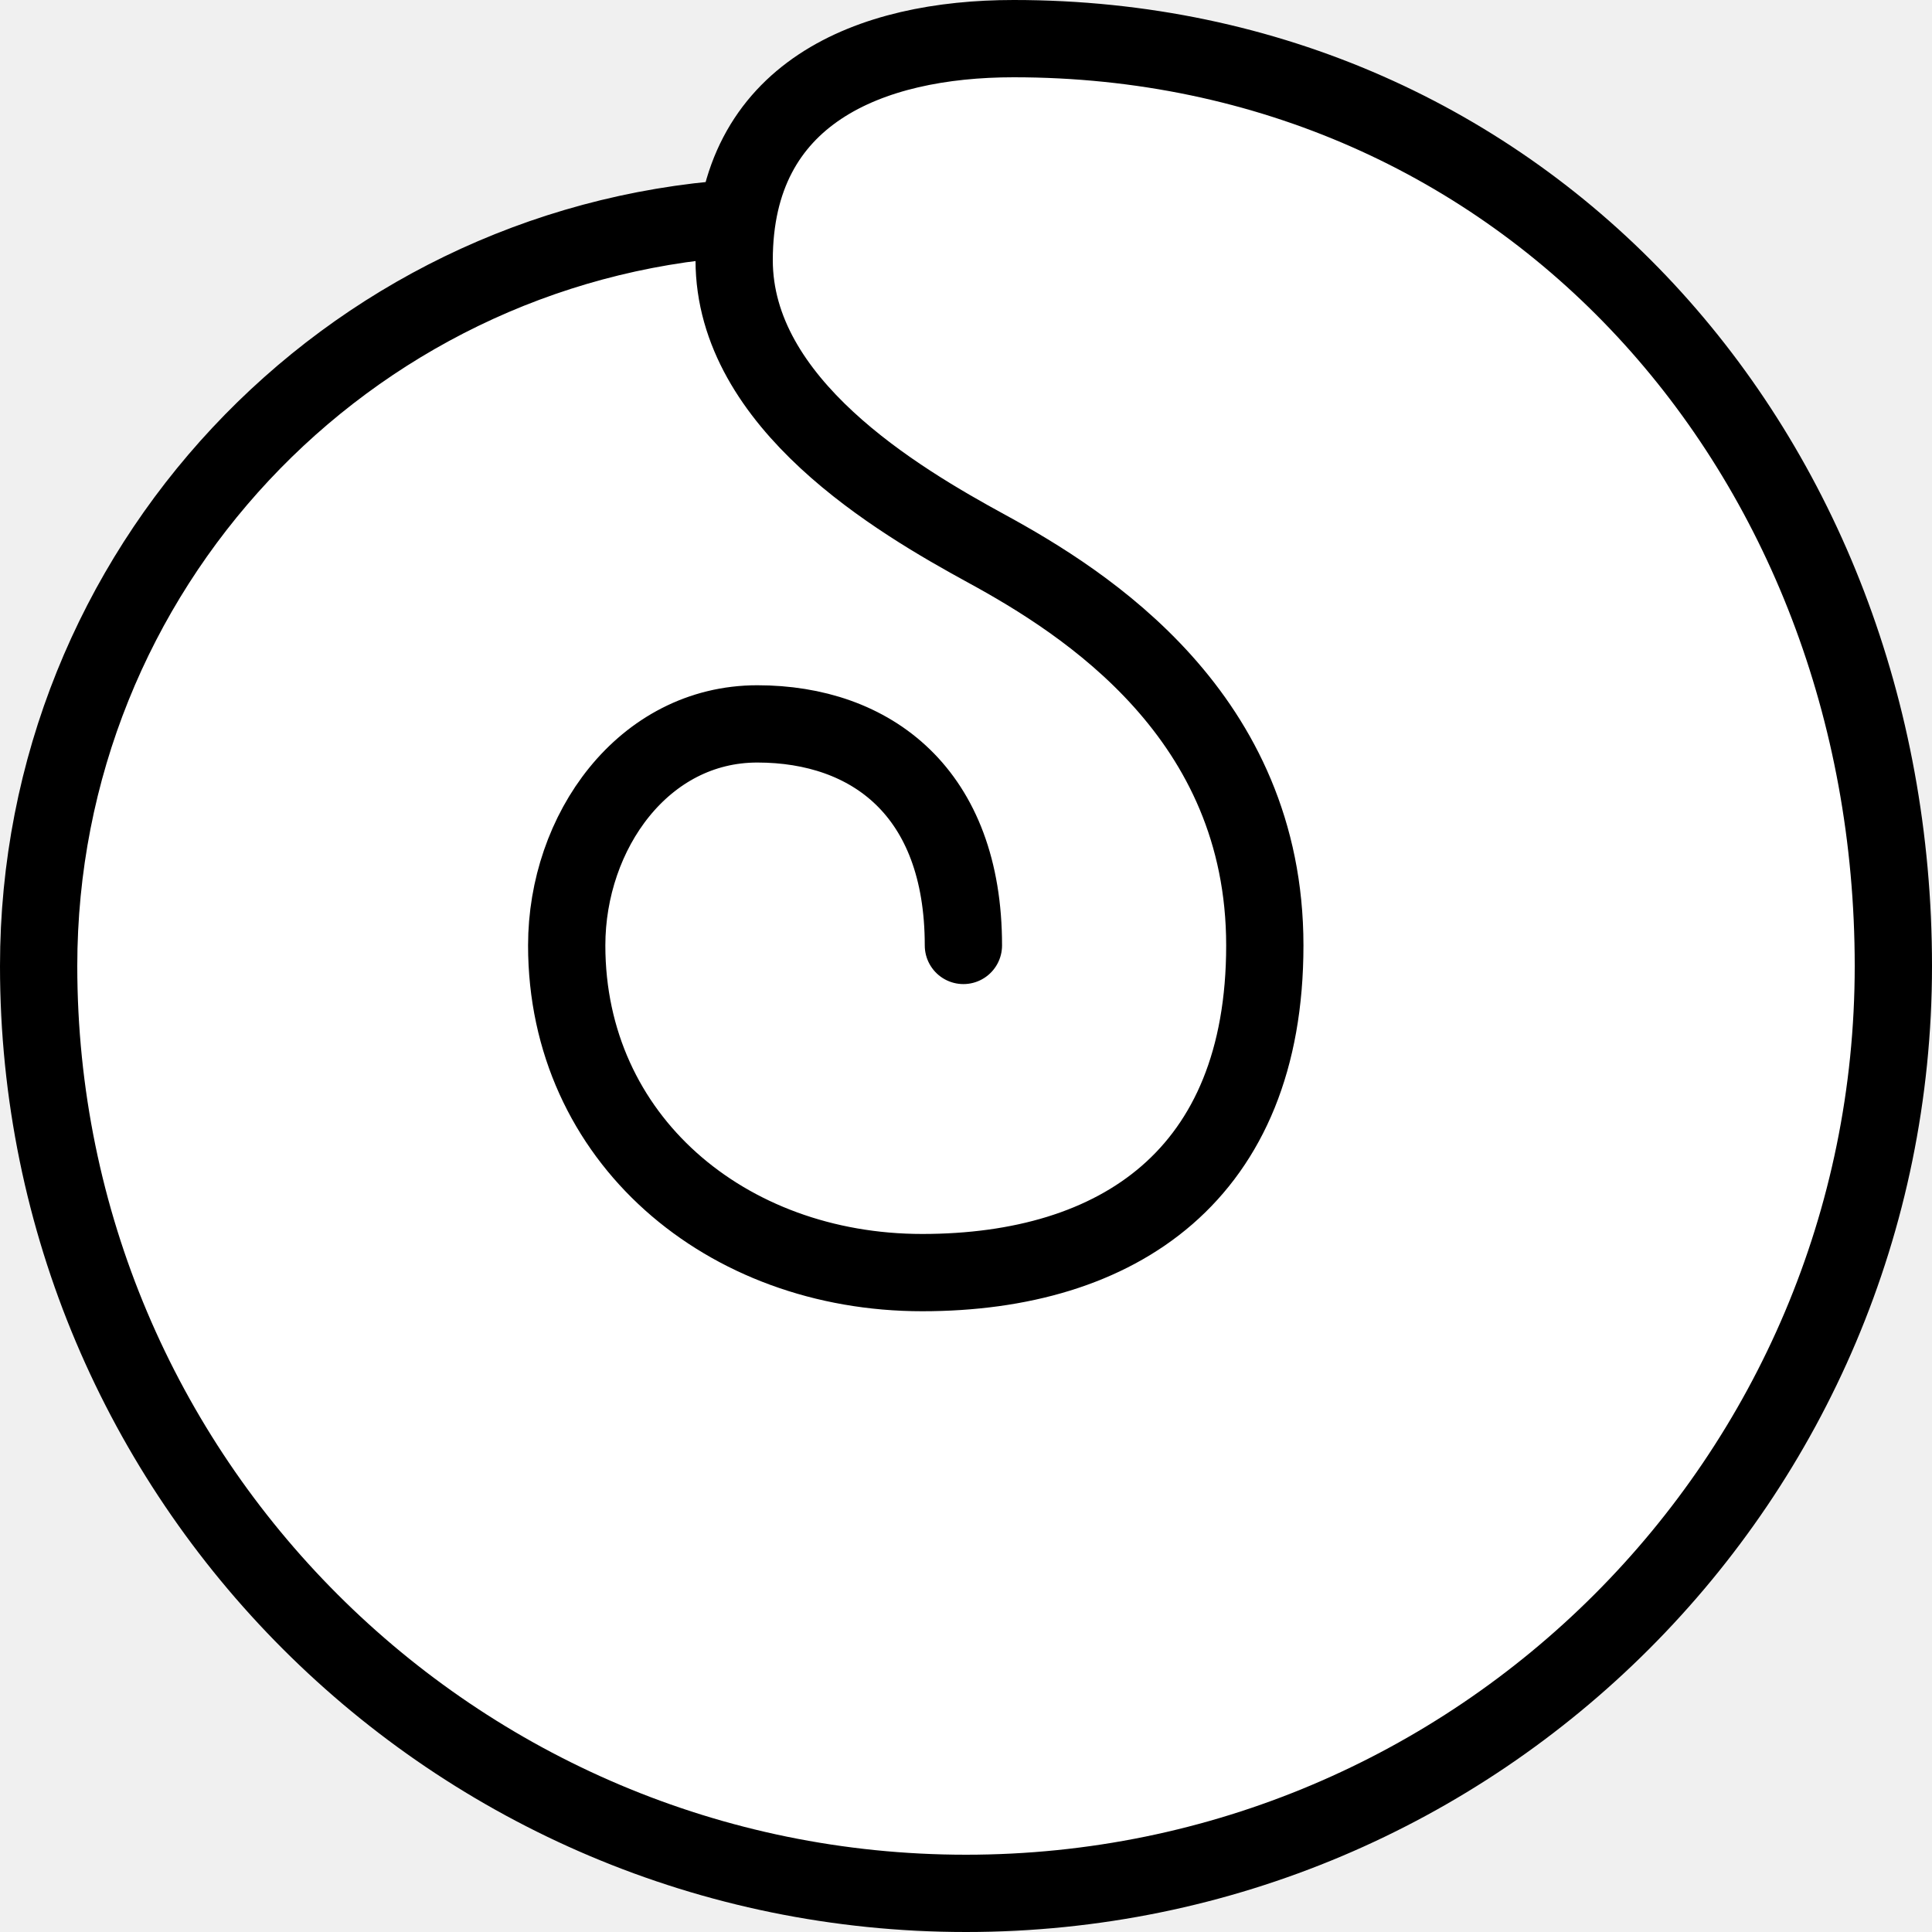
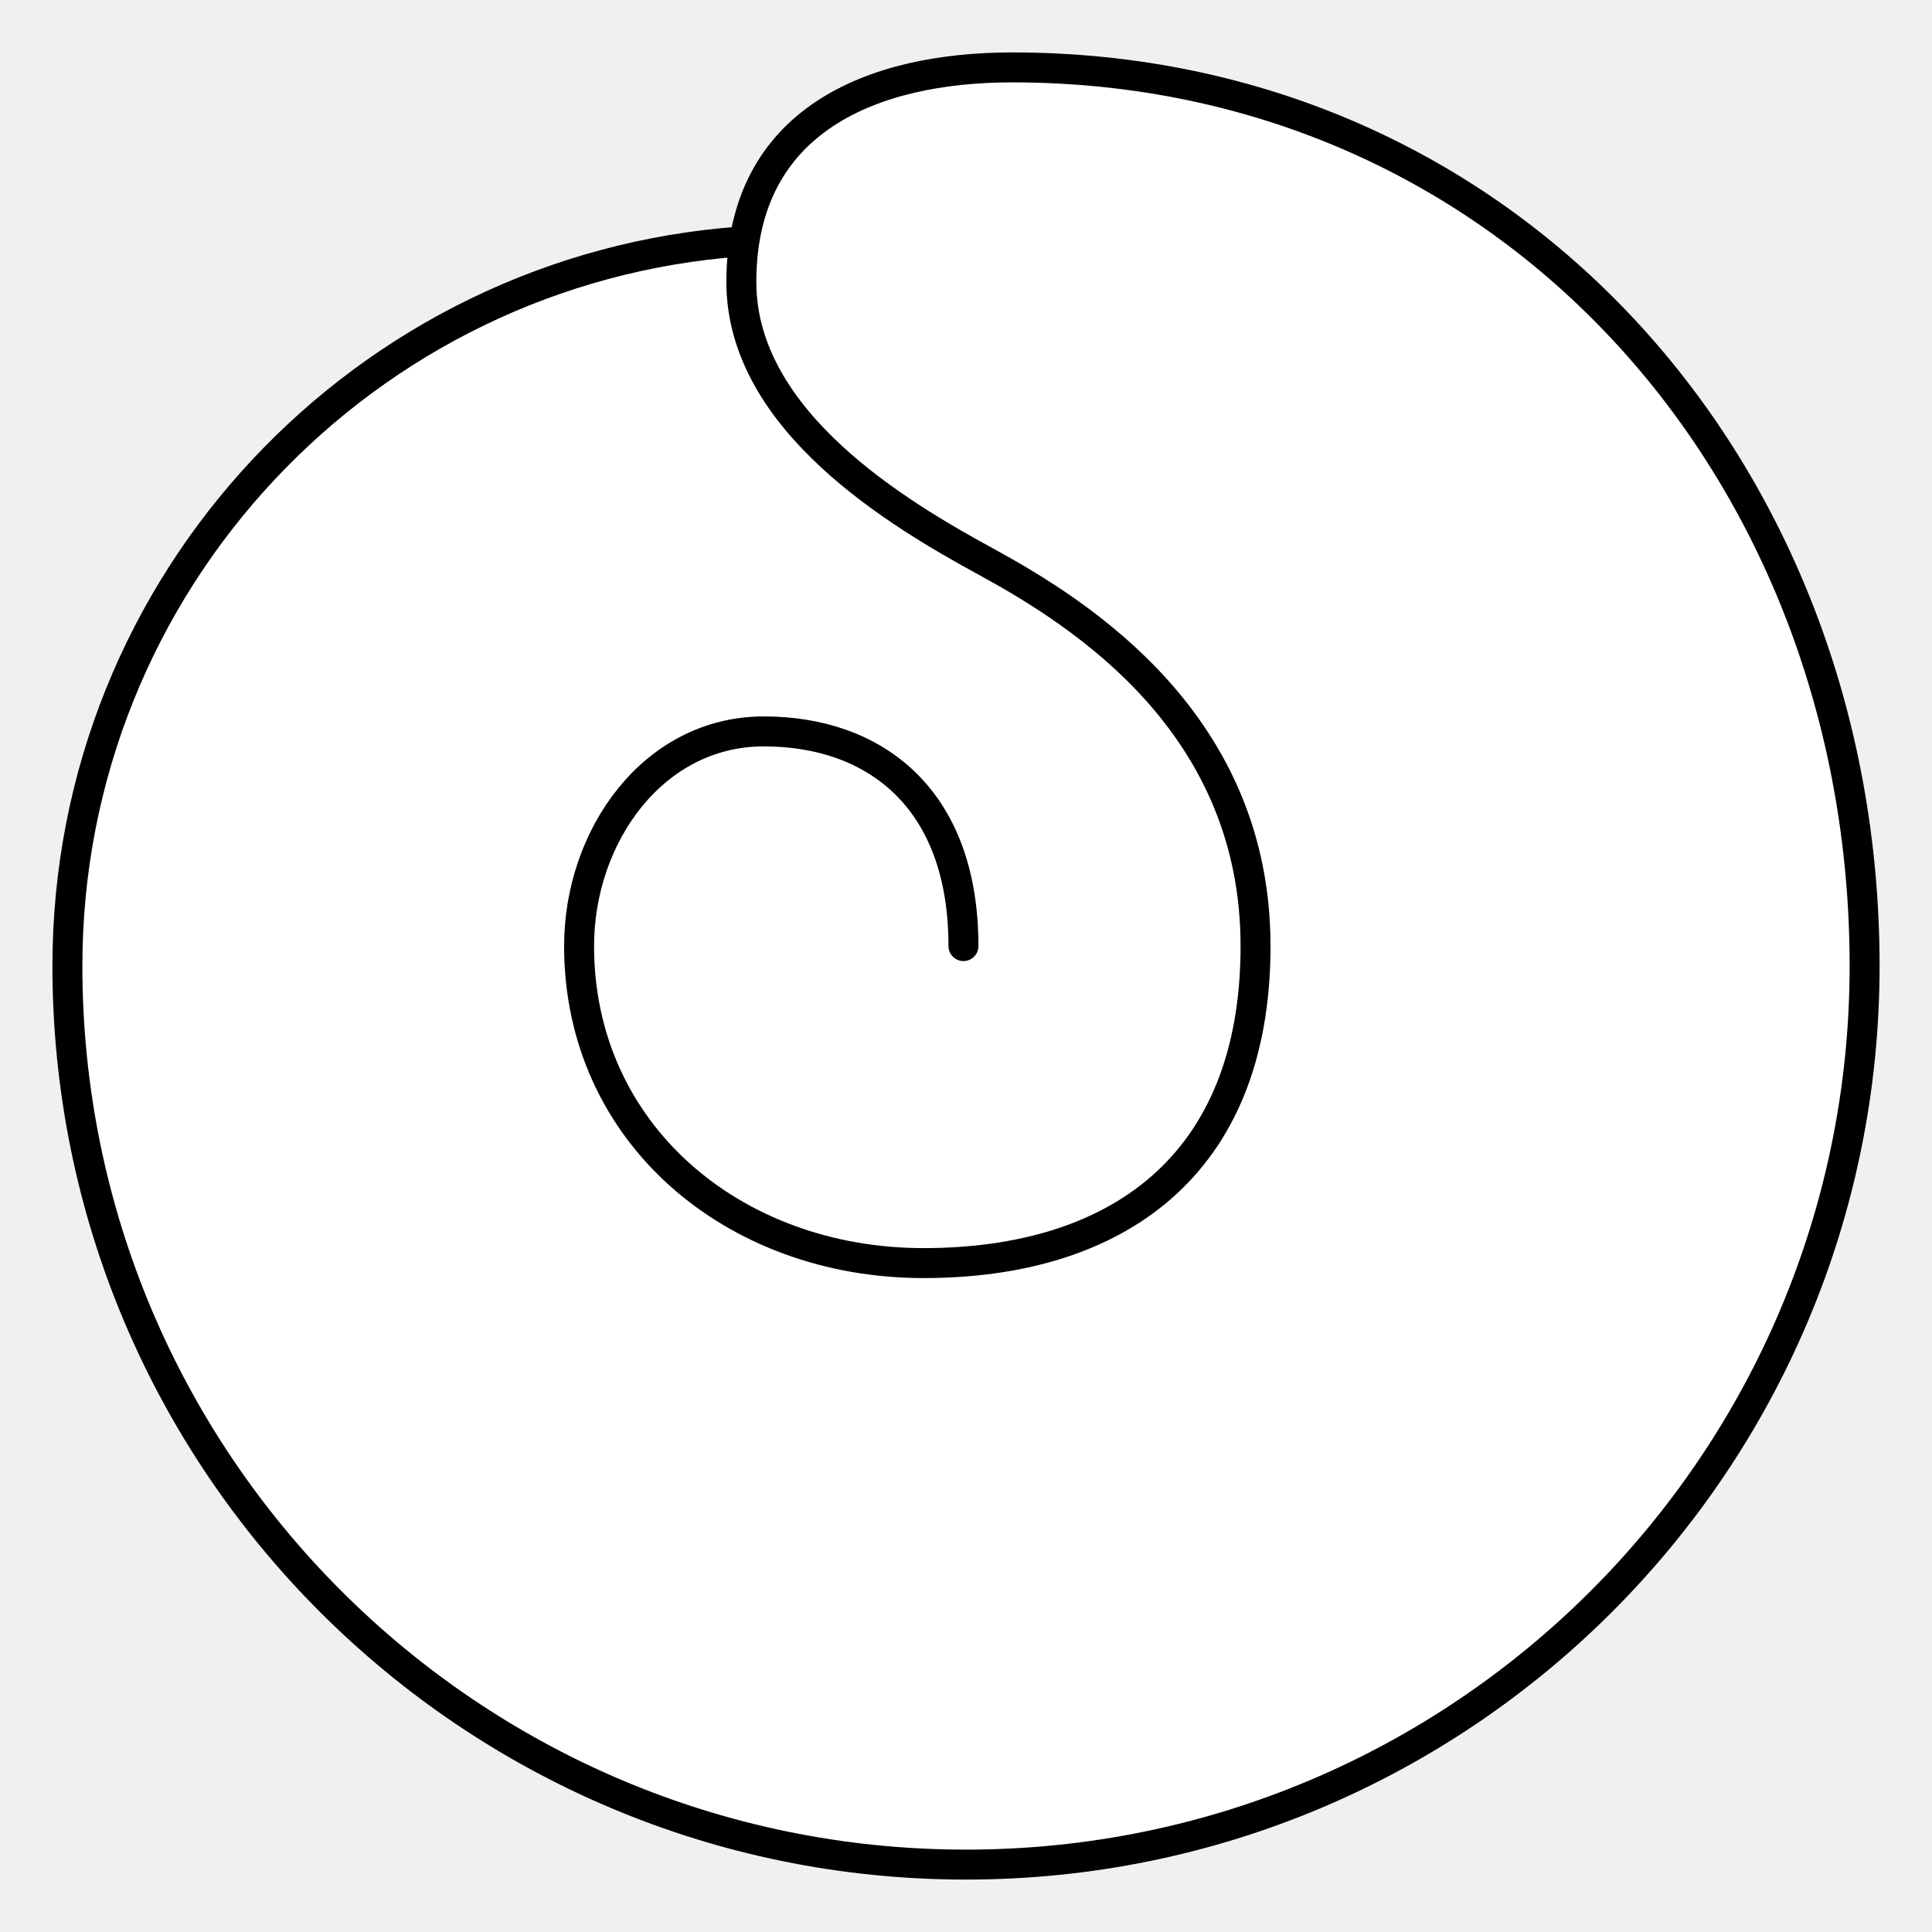
- <svg xmlns="http://www.w3.org/2000/svg" version="1.1" x="0px" y="0px" viewBox="0 0 125 125" style="enable-background:new 0 0 125 125;" xml:space="preserve">
-   <g id="linja">
-     <g id="linja_1_">
-       <g id="Layer_4">
-         <circle style="fill:#FFFFFF;" cx="62.5" cy="62.5" r="44.345" />
-       </g>
-       <g id="Layer_3">
-         <circle style="fill:#FFFFFF;" cx="62.5" cy="62.5" r="44.345" />
-         <path id="Path" style="fill:#FFFFFF;stroke:#000000;stroke-width:5;stroke-linecap:round;stroke-linejoin:round;stroke-miterlimit:10;" d="     M47.508,14.124C22.352,15.913,2.5,36.888,2.5,62.5c0,33.137,26.863,60,60,60s60-26.863,60-60s-23.78-60-56.917-60     C56.287,2.5,47.5,6,47.5,16.833c0,9.297,10.559,15.517,16.333,18.667c6.417,3.5,18,10.838,18,25.67s-9.464,21.167-22.167,21.167     s-23-8.667-23-21.167c0-7.364,4.969-14.334,12.333-14.334s13.333,4.414,13.333,14.334" />
-       </g>
-     </g>
+ <svg xmlns="http://www.w3.org/2000/svg" viewBox="-2 -2 129 129">
+   <g id="linja" fill="#FFF">
+     <circle cx="62.5" cy="62.5" r="44.345" />
+     <circle cx="62.5" cy="62.5" r="44.345" />
+     <path id="Path" d="M47.508 14.124C22.352 15.914 2.5 36.888 2.5 62.5c0 33.137 26.863 60 60 60s60-26.863 60-60-23.78-60-56.917-60C56.287 2.5 47.5 6 47.5 16.833c0 9.297 10.56 15.517 16.333 18.667 6.417 3.5 18 10.838 18 25.67S72.37 82.337 59.666 82.337s-23-8.667-23-21.167c0-7.364 4.97-14.334 12.333-14.334S62.33 51.25 62.33 61.17" stroke="#000" stroke-width="5" stroke-linecap="round" stroke-linejoin="round" stroke-miterlimit="10" />
  </g>
-   <g id="Layer_1">
- </g>
+   <style>path{stroke-width:2;vector-effect:non-scaling-stroke}</style>
</svg>
